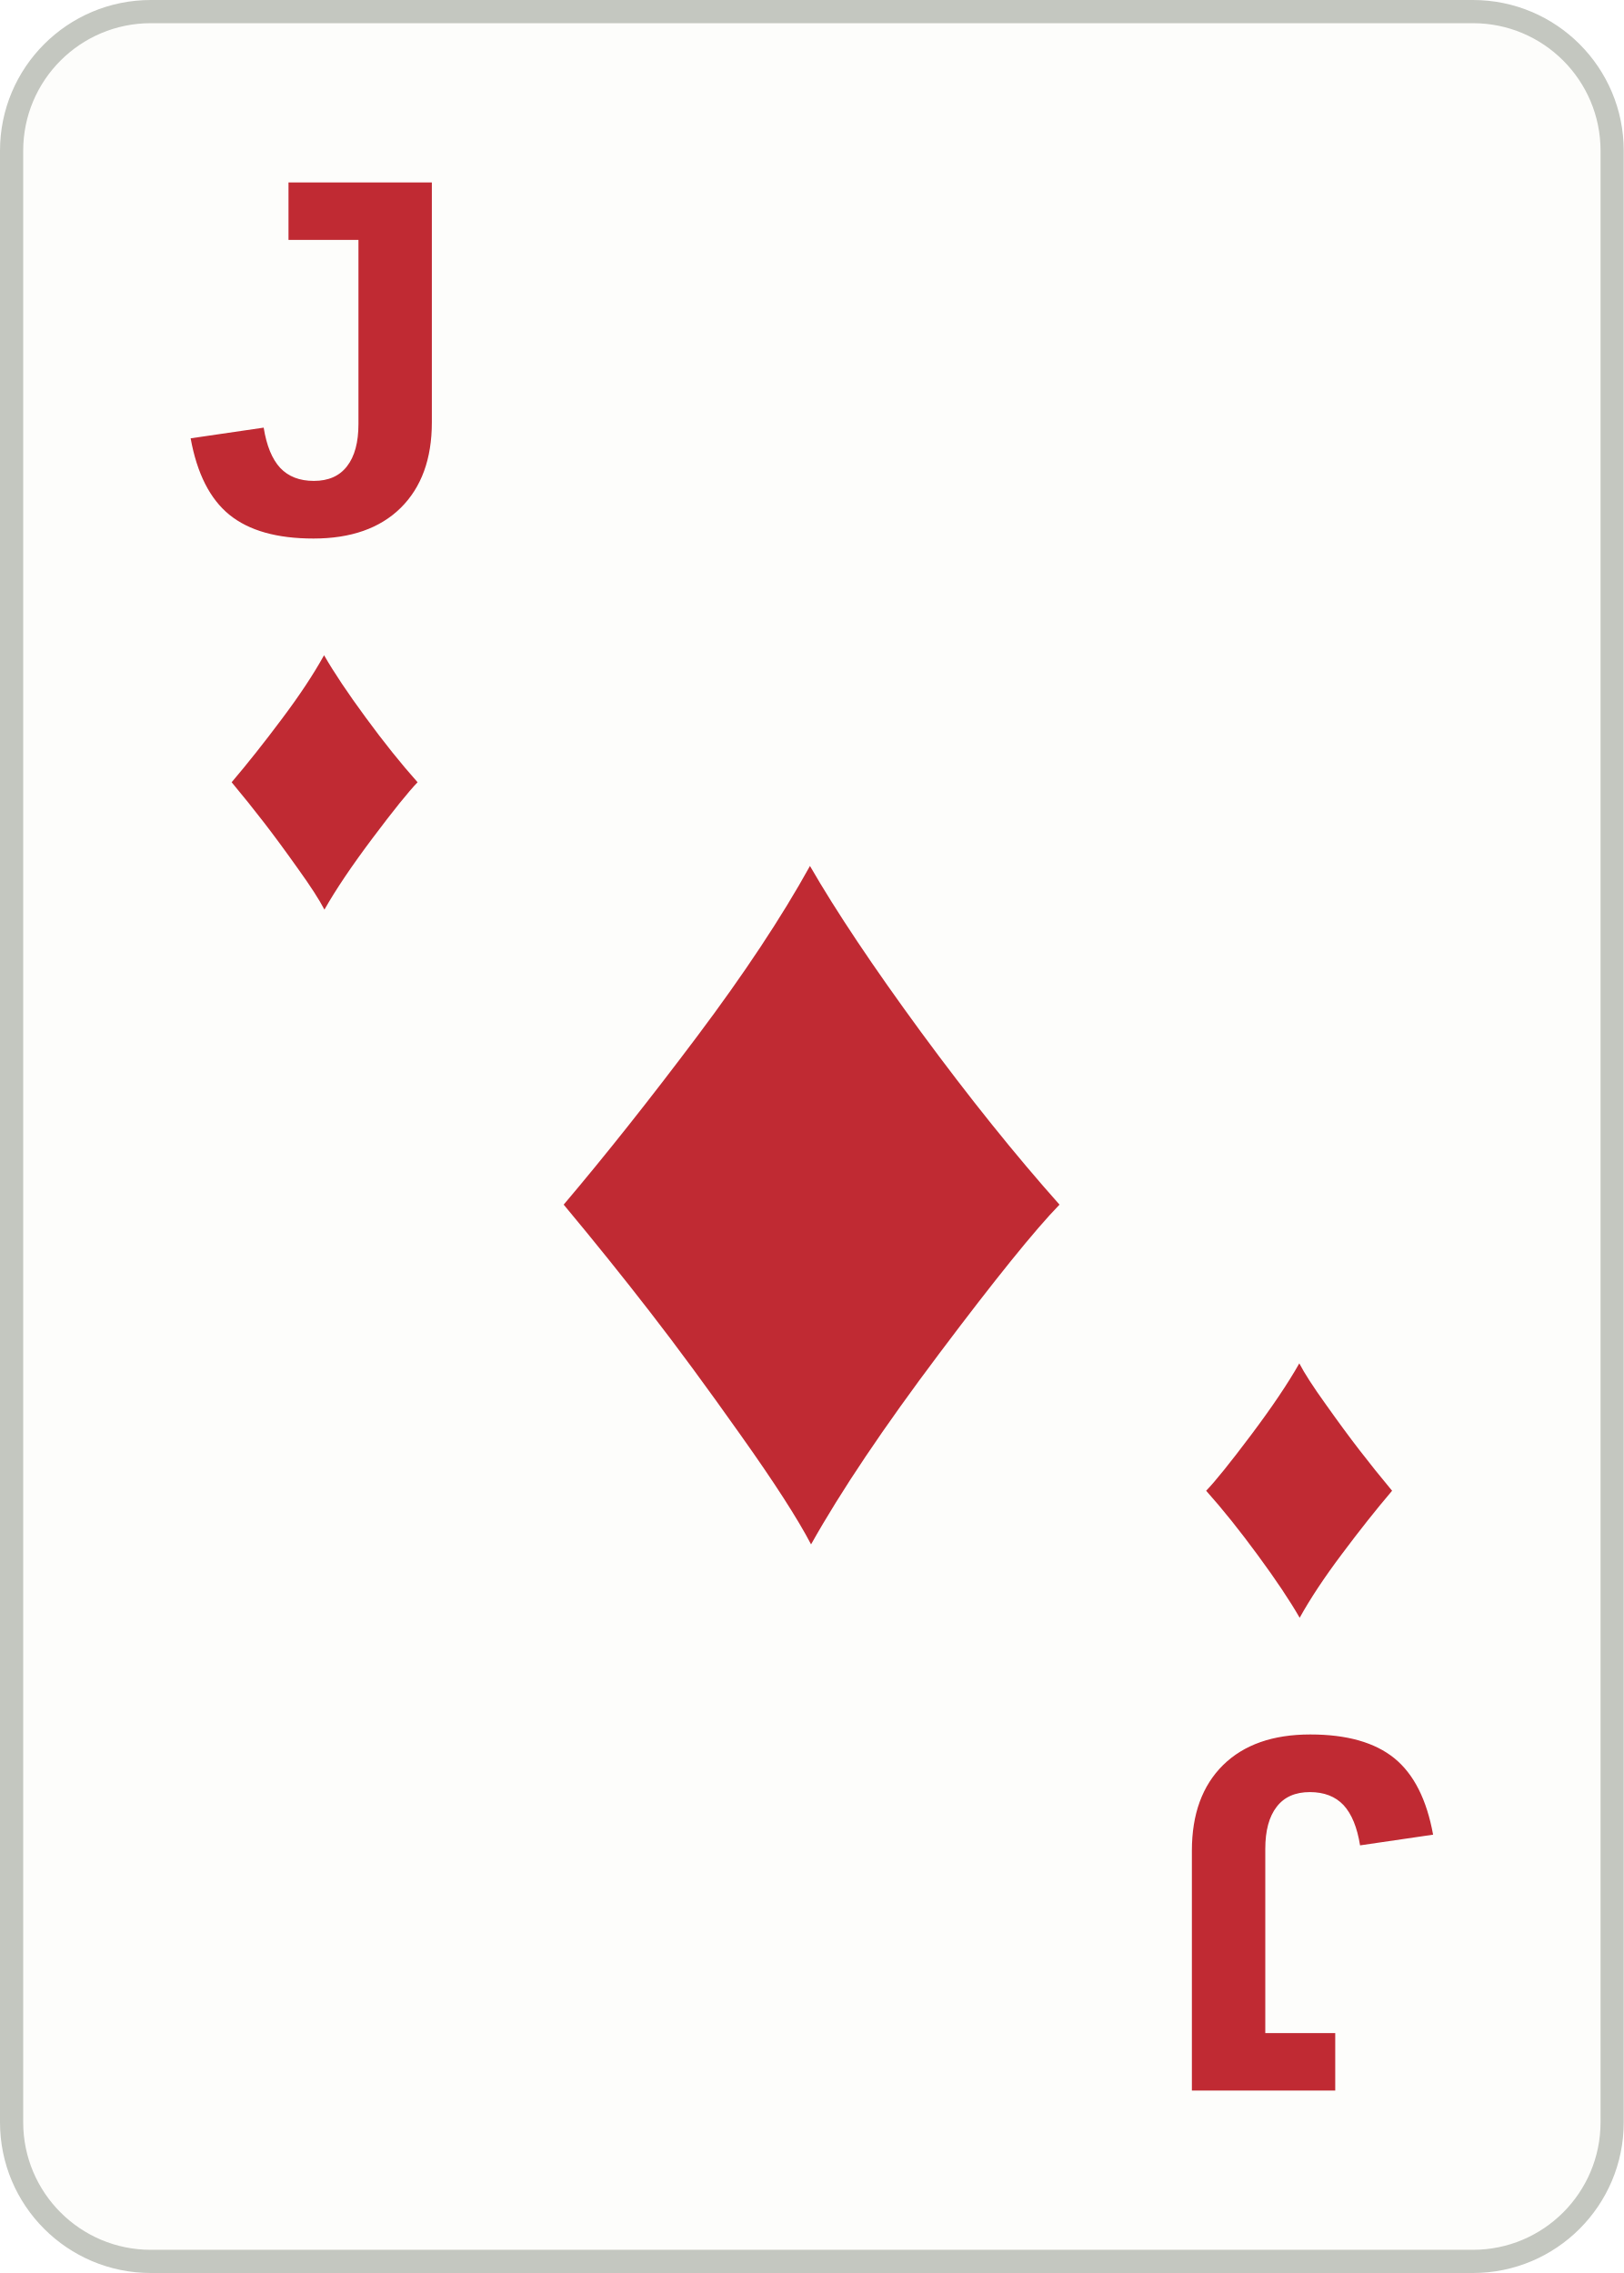
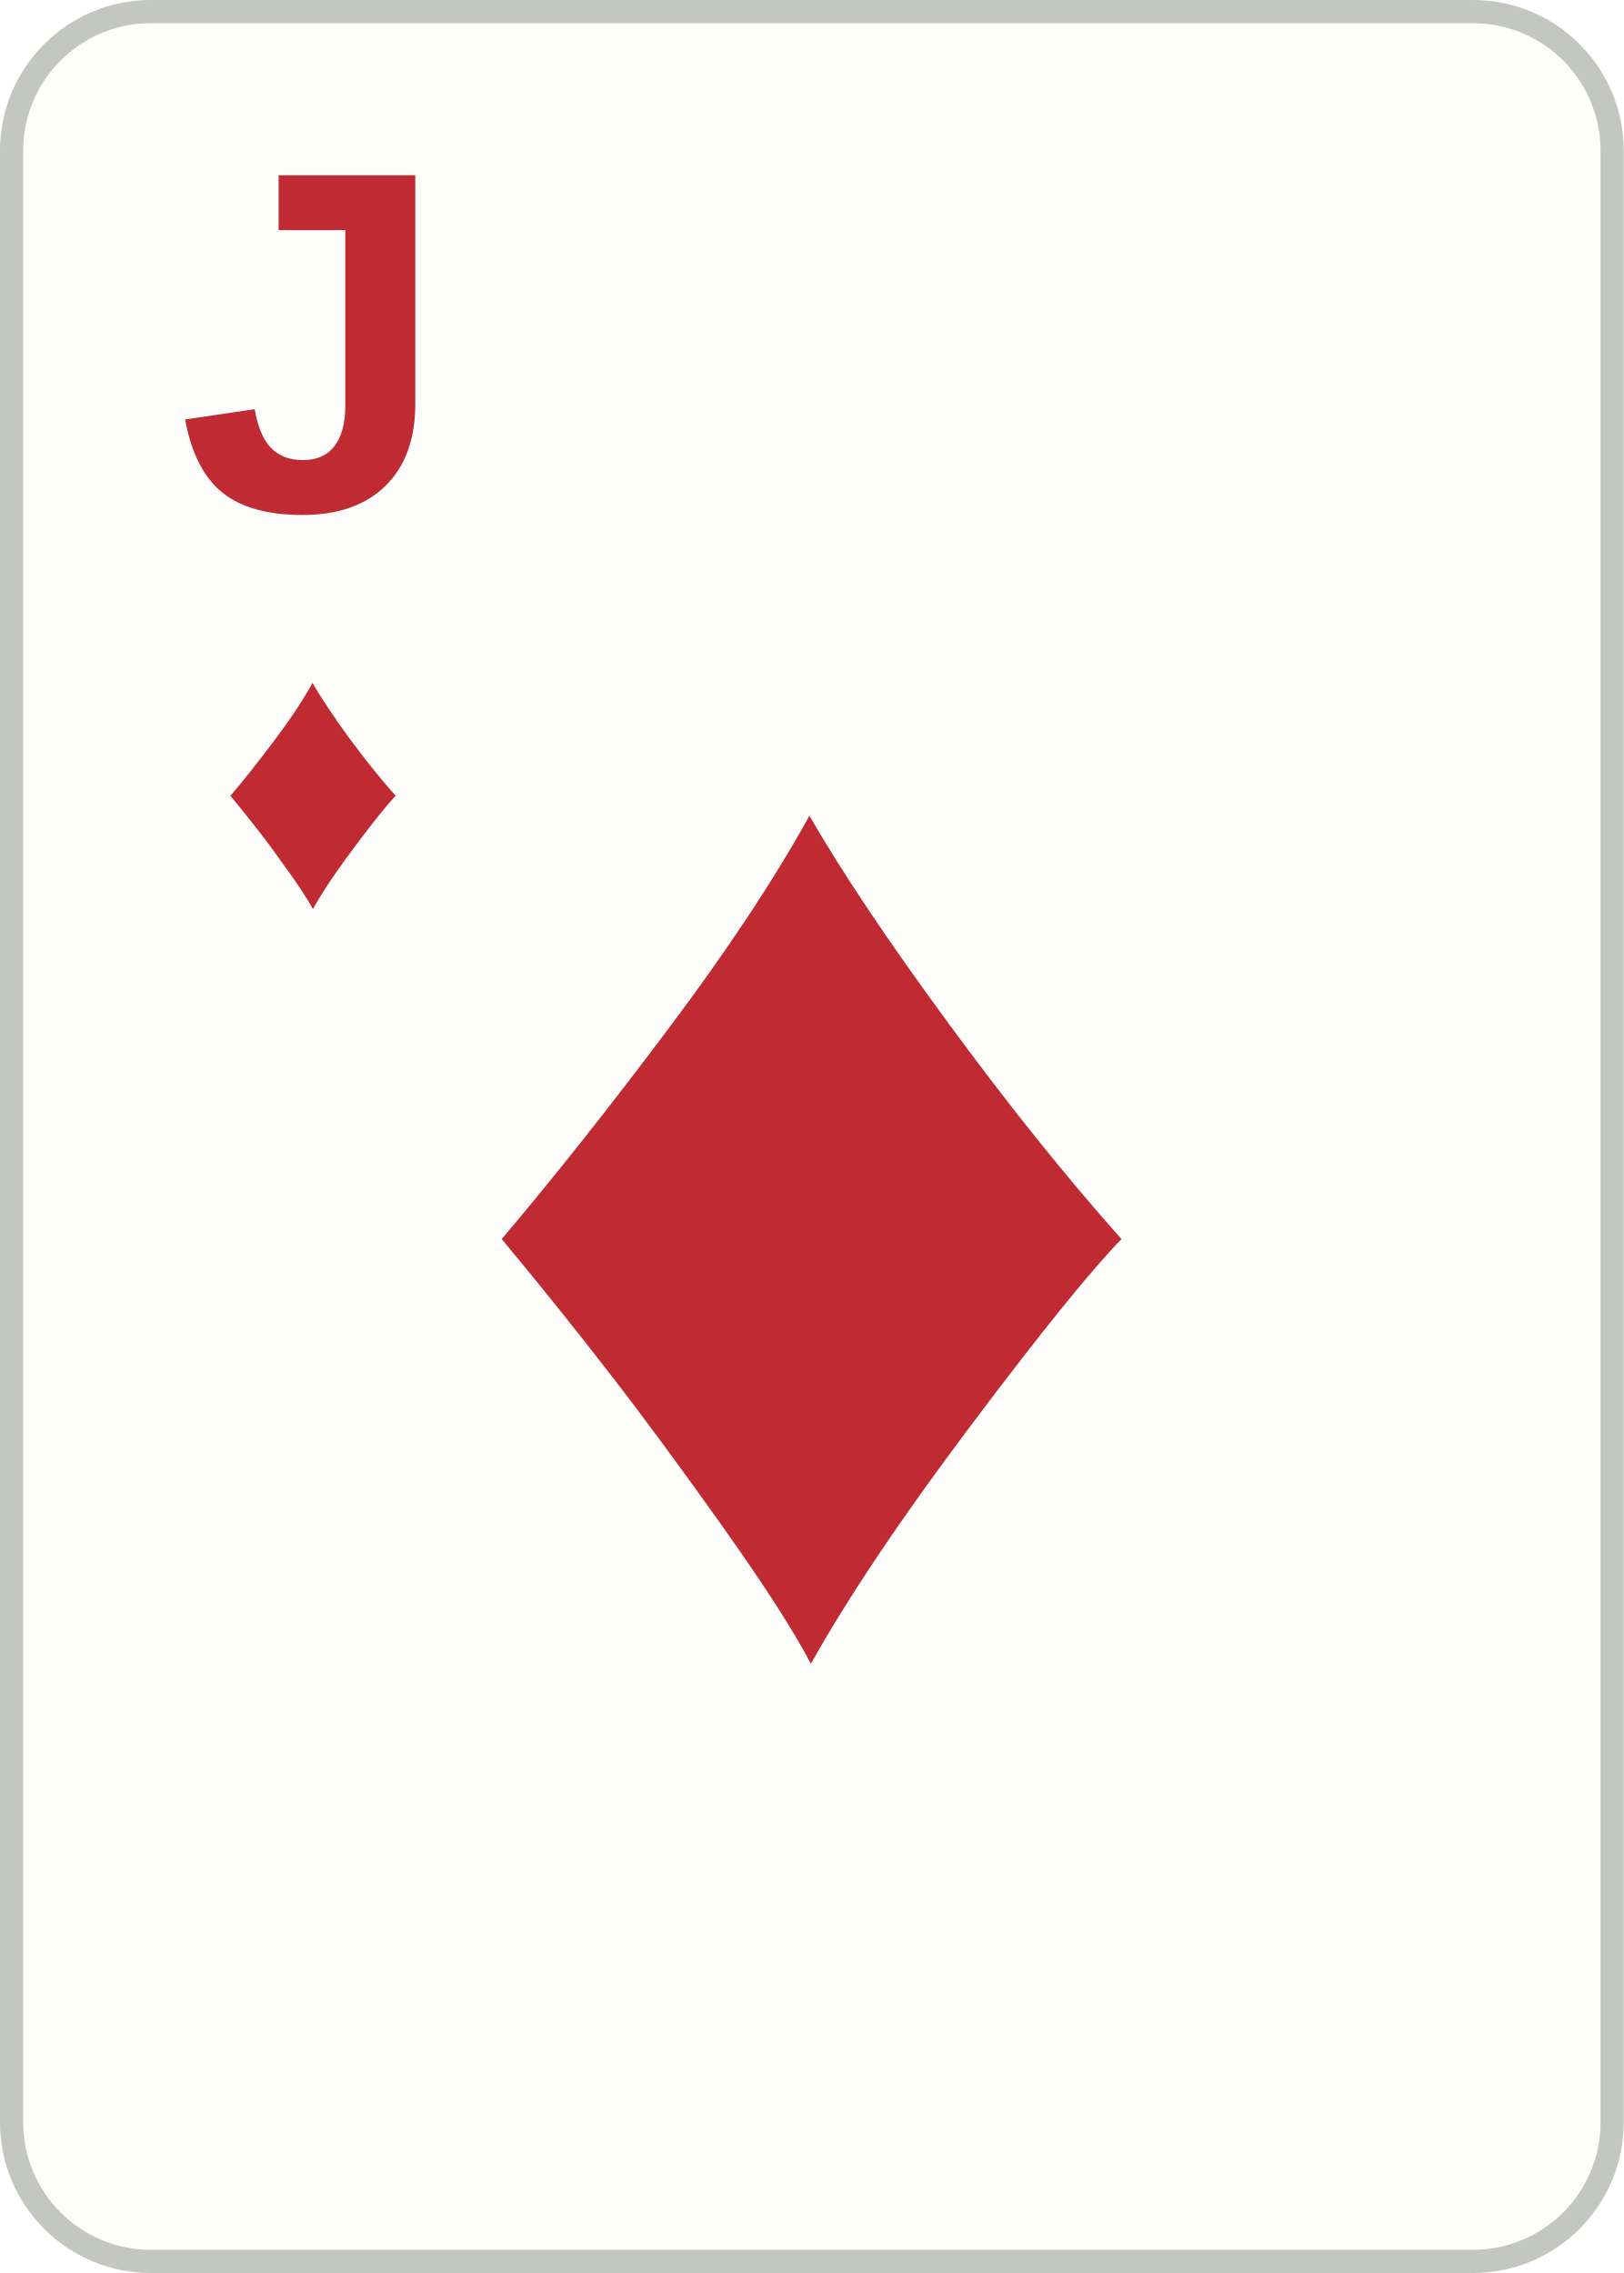
<svg xmlns="http://www.w3.org/2000/svg" viewBox="0 0 140 196">
  <rect x="1" y="1" width="138" height="194" rx="12" fill="#fdfdfb" stroke="#c4c7c0" stroke-width="2" />
  <g font-family="Arial,Helvetica,sans-serif" font-weight="700">
-     <text x="28" y="46" font-size="44" text-anchor="middle" fill="#c02a33">J</text>
-     <text x="28" y="78" font-size="36" text-anchor="middle" fill="#c02a33">♦</text>
-     <g transform="rotate(180 70 98)">
-       <text x="28" y="46" font-size="44" text-anchor="middle" fill="#c02a33">J</text>
-       <text x="28" y="78" font-size="36" text-anchor="middle" fill="#c02a33">♦</text>
-     </g>
-     <text x="70" y="132" font-size="96" text-anchor="middle" fill="#c02a33">♦</text>
+     <text x="27" y="44" font-size="42" text-anchor="middle" fill="#c02a33">J</text>
+     <text x="27" y="78" font-size="32" text-anchor="middle" fill="#c02a33">♦</text>
+     <text x="70" y="142" font-size="120" text-anchor="middle" fill="#c02a33">♦</text>
  </g>
</svg>
